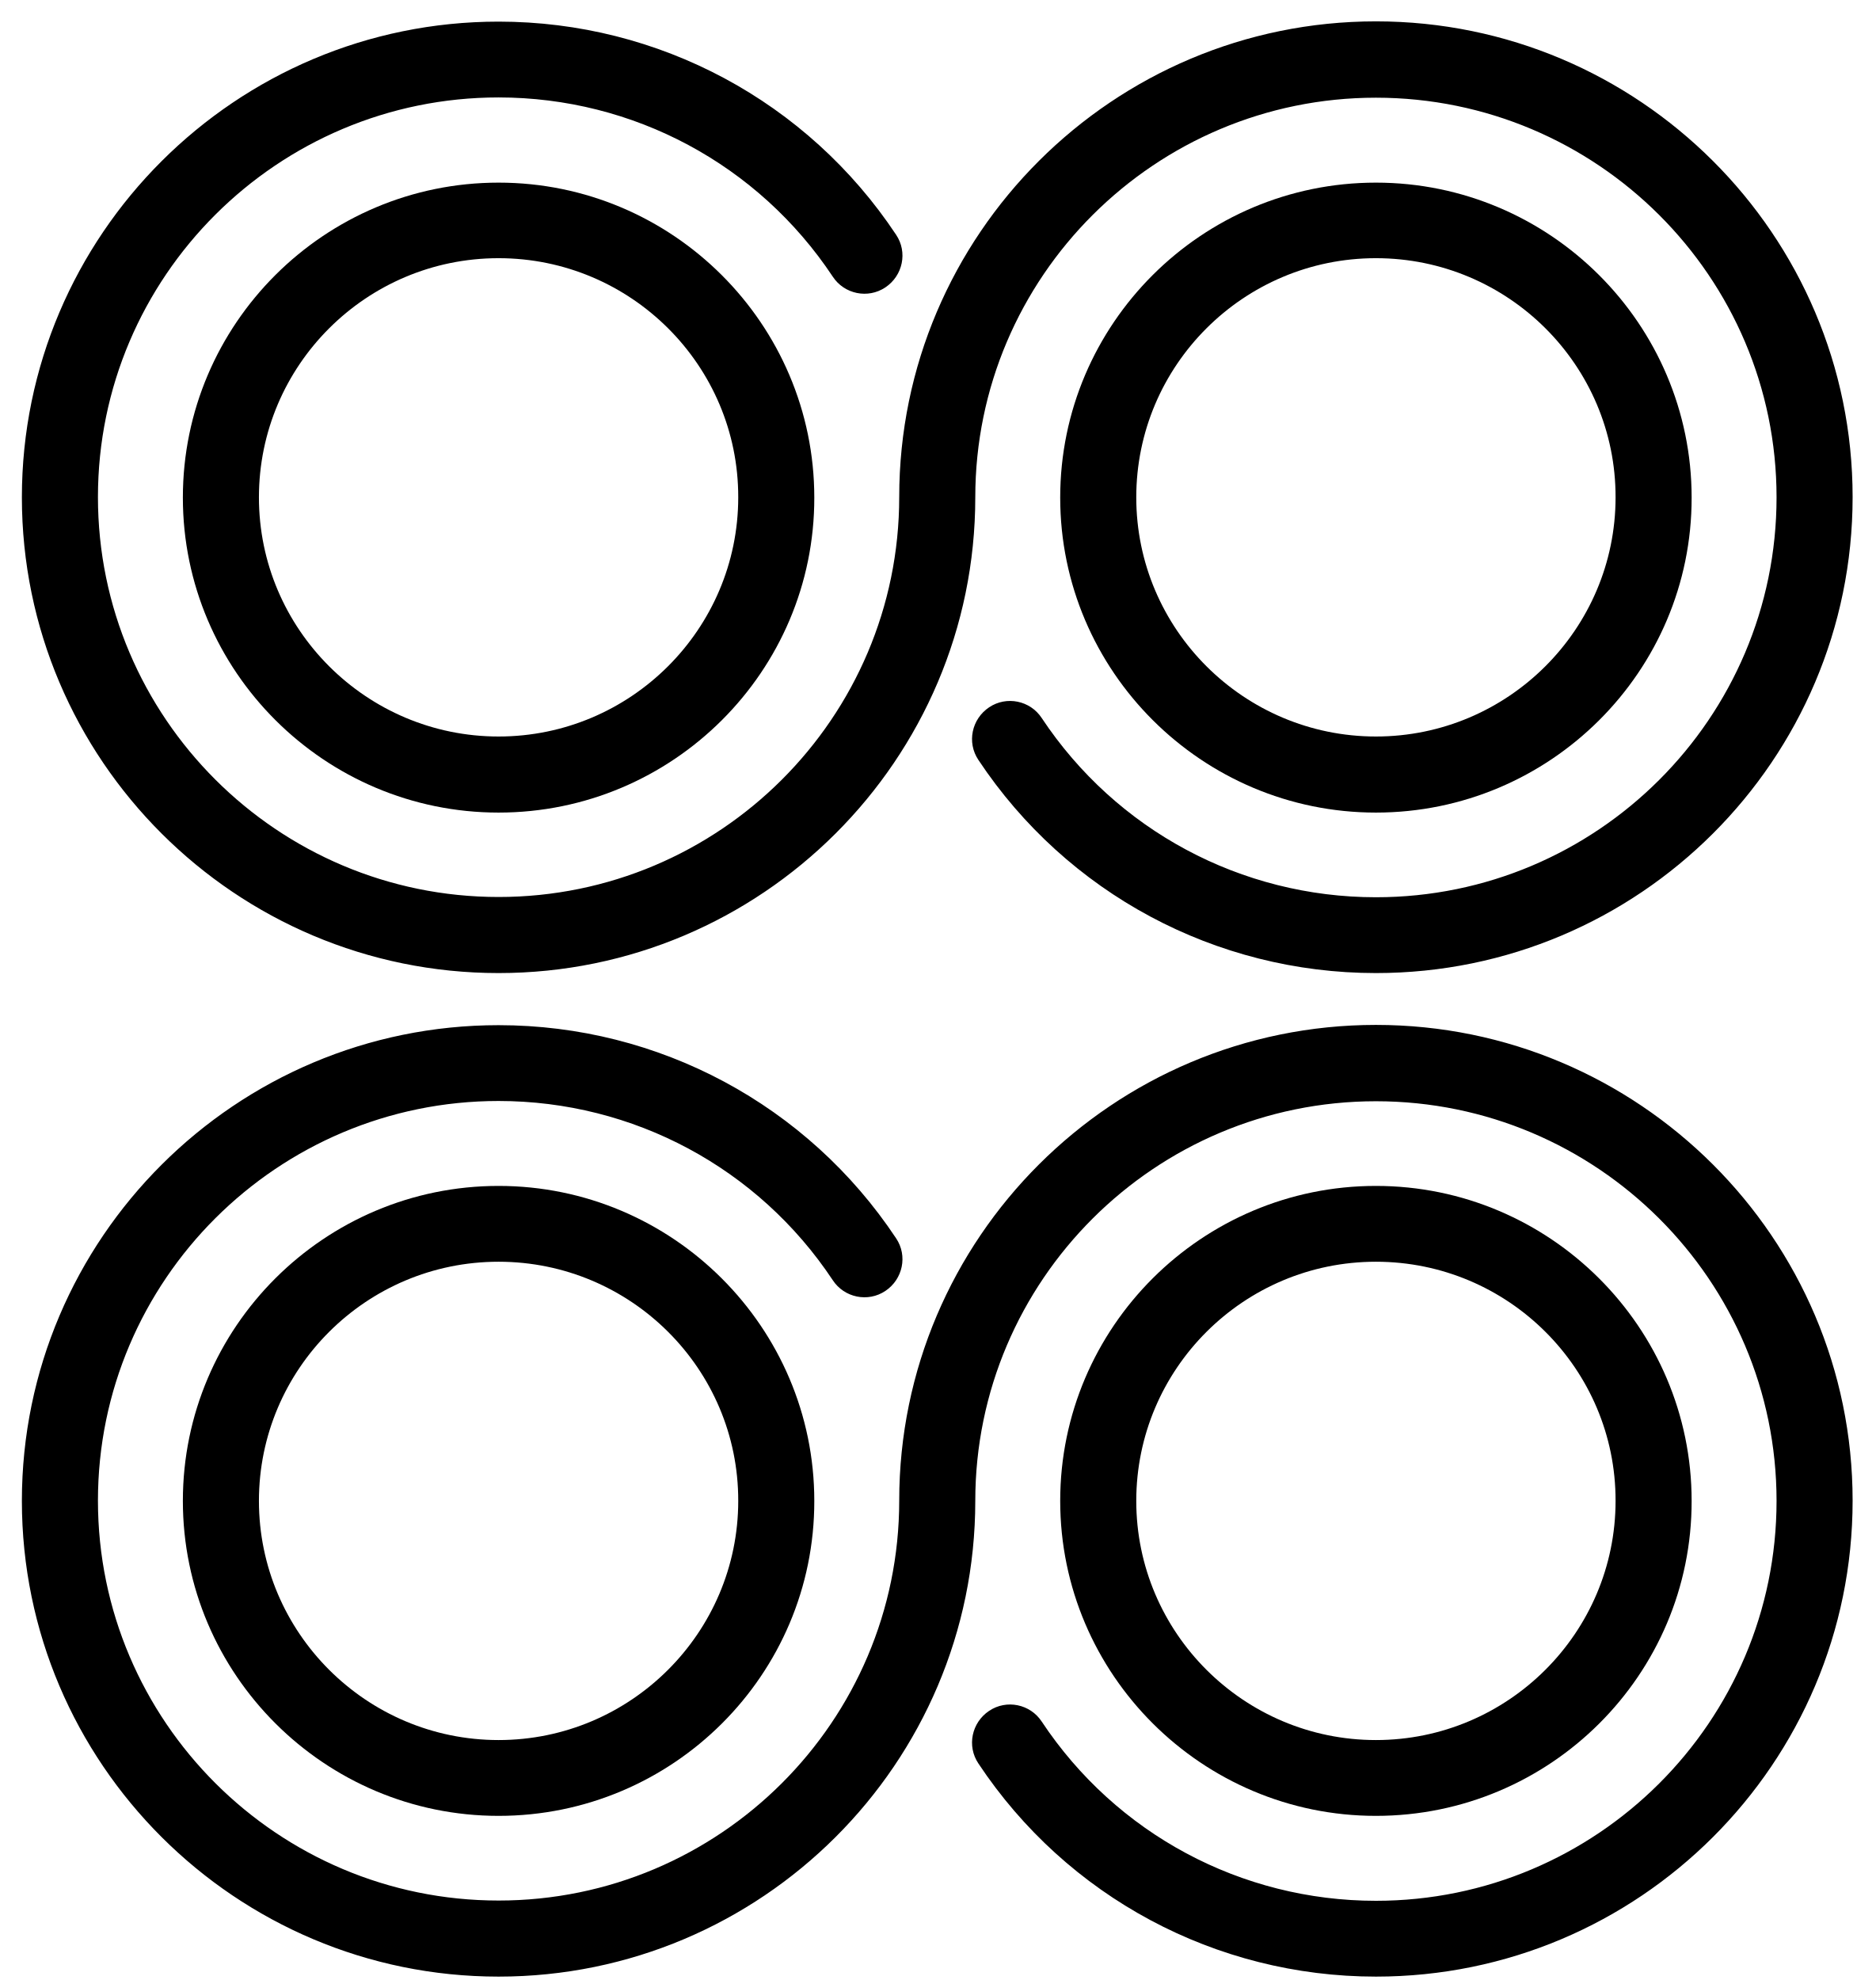
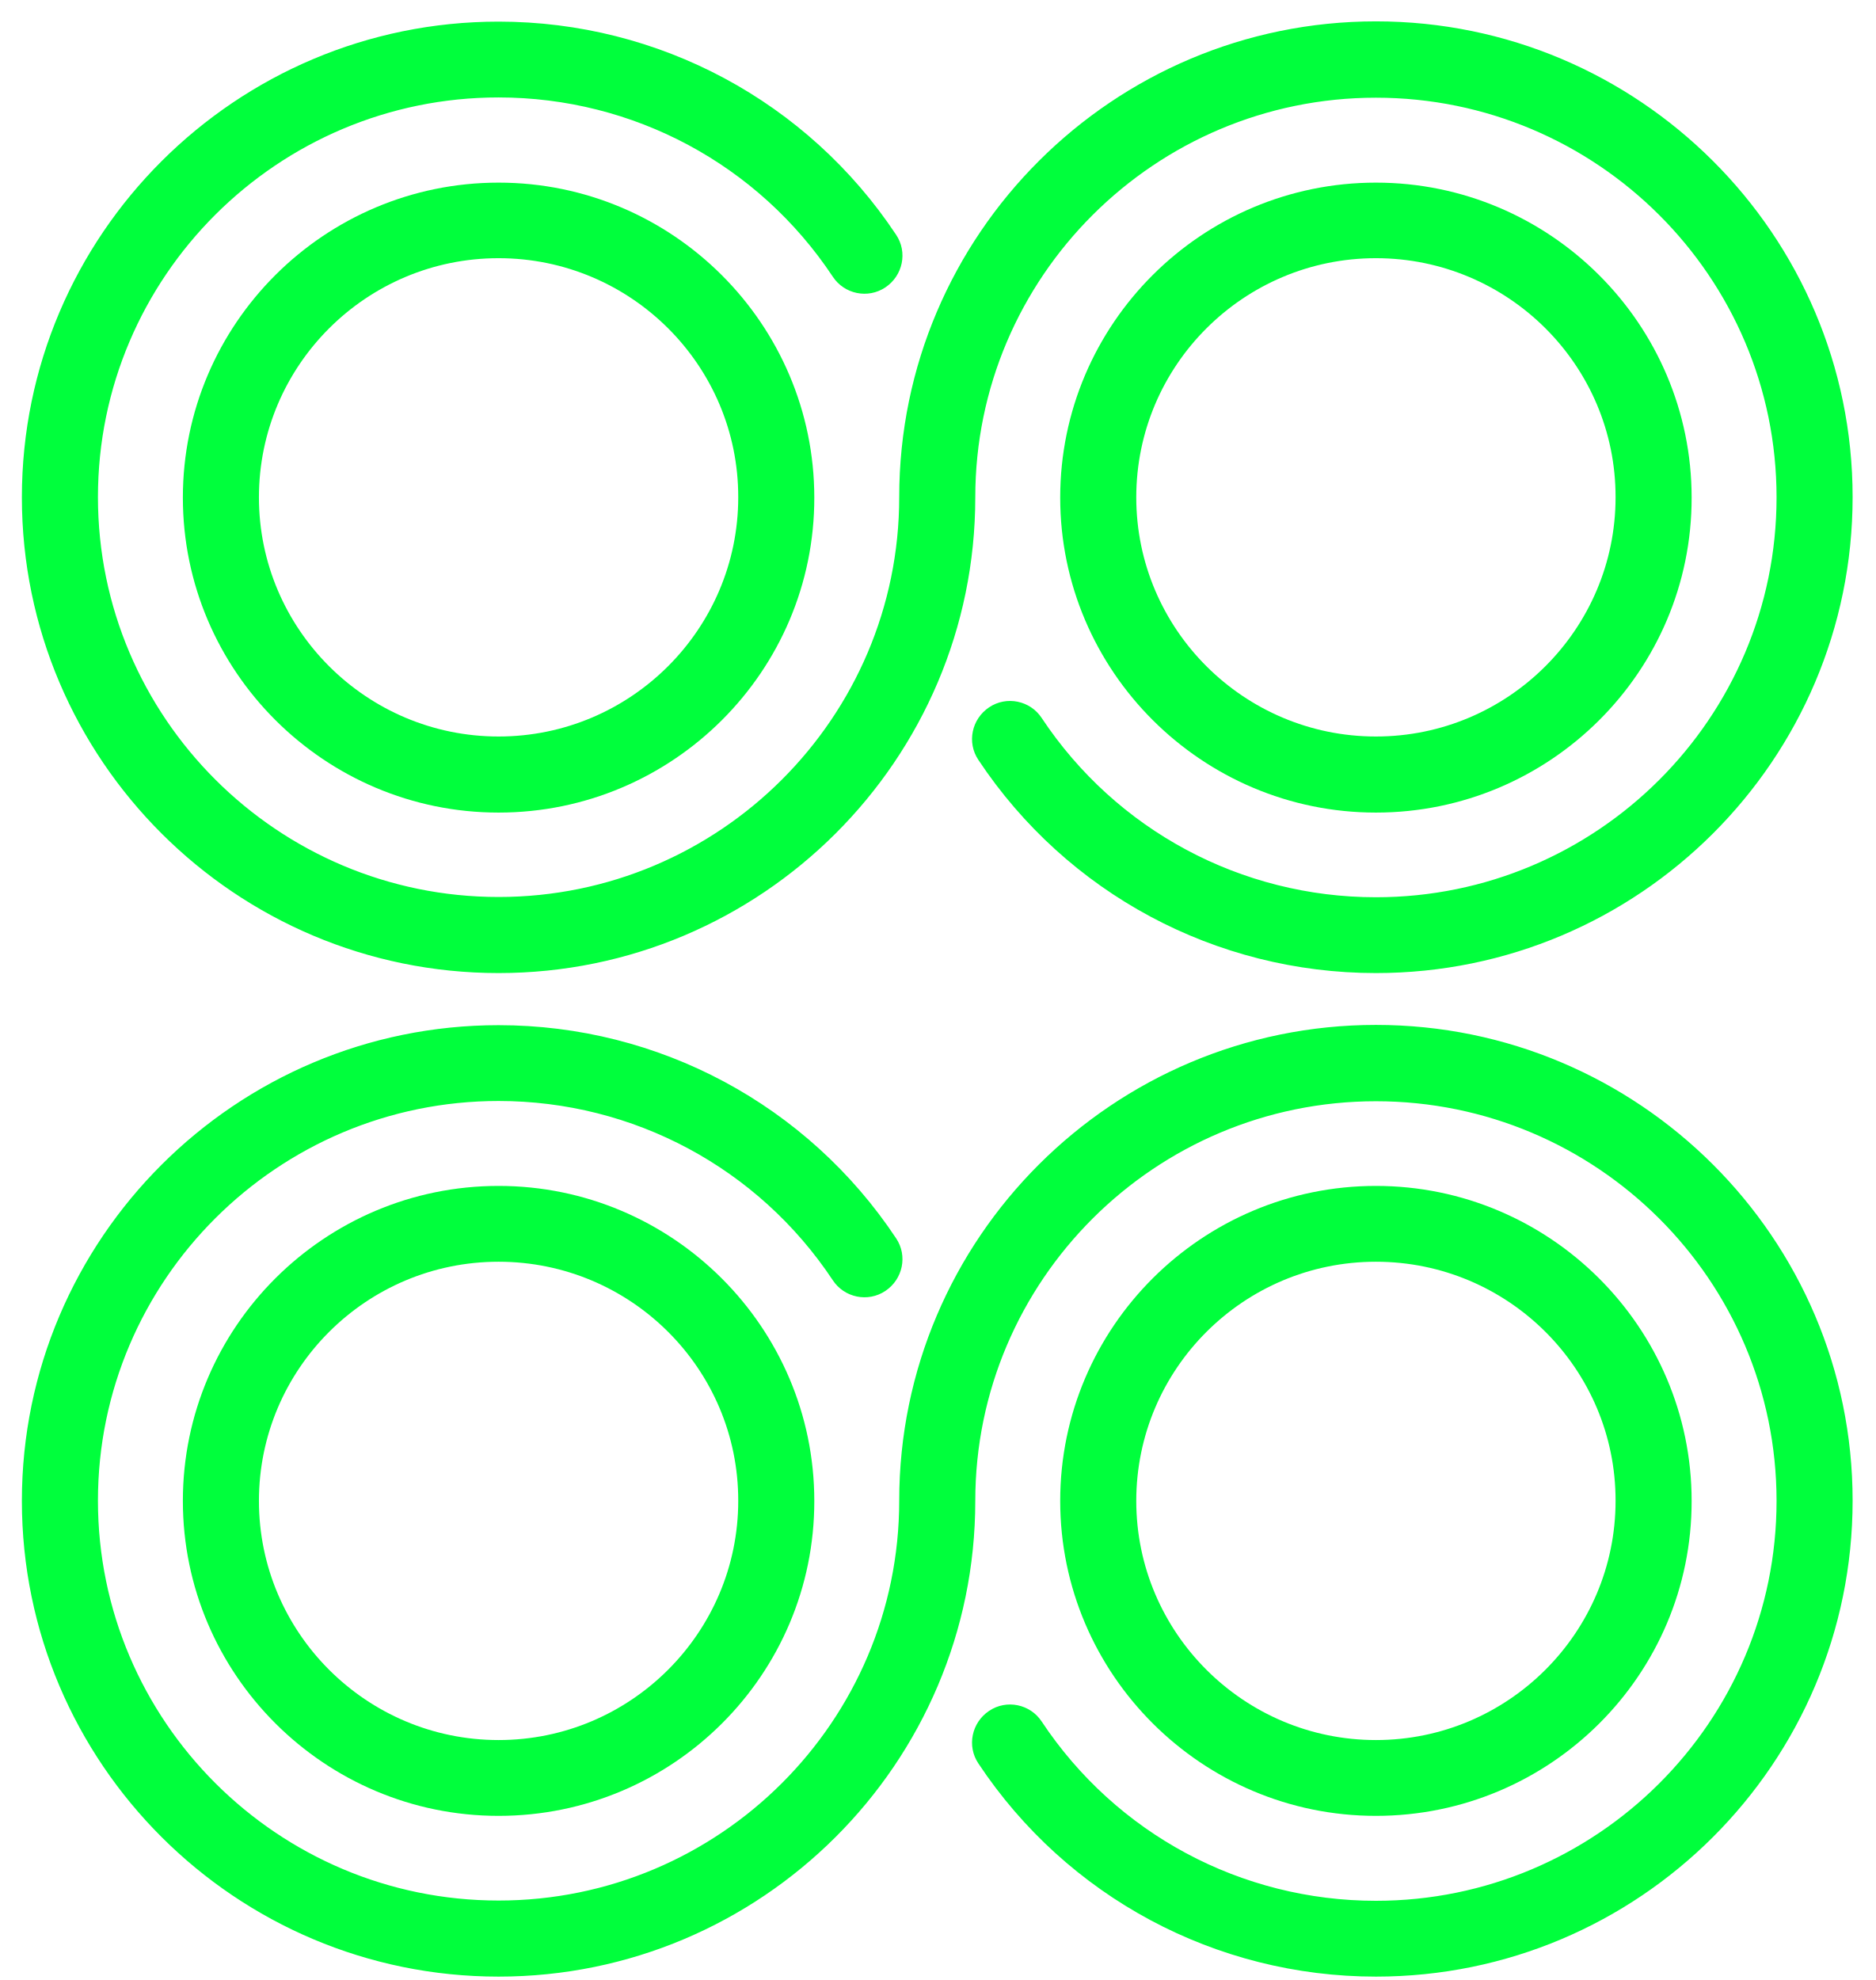
<svg xmlns="http://www.w3.org/2000/svg" width="72" height="76" viewBox="0 0 72 76" fill="none">
-   <path d="M52.82 75.87C46.67 75.87 40.96 72.81 37.56 67.69C37.11 67.02 37.3 66.12 37.97 65.67C38.64 65.22 39.55 65.41 39.99 66.08C42.85 70.39 47.65 72.96 52.82 72.96C61.3 72.96 68.2 66.08 68.2 57.61C68.2 49.15 61.3 42.27 52.82 42.27C44.34 42.27 37.44 49.15 37.44 57.61C37.44 67.68 29.23 75.87 19.14 75.87C9.05 75.87 0.84 67.68 0.84 57.61C0.84 47.54 9.05 39.35 19.14 39.35C25.29 39.35 31 42.41 34.4 47.53C34.85 48.2 34.66 49.1 33.99 49.55C33.32 50 32.41 49.81 31.97 49.14C29.11 44.83 24.31 42.26 19.14 42.26C10.66 42.26 3.76 49.14 3.76 57.6C3.76 66.06 10.66 72.95 19.14 72.95C27.62 72.95 34.52 66.07 34.52 57.6C34.52 47.53 42.73 39.34 52.82 39.34C62.91 39.34 71.12 47.53 71.12 57.6C71.12 67.68 62.92 75.87 52.82 75.87Z" fill="black" />
-   <path d="M52.82 69.7C46.14 69.7 40.7 64.27 40.7 57.61C40.7 50.94 46.14 45.52 52.82 45.52C59.5 45.52 64.94 50.95 64.94 57.61C64.95 64.28 59.51 69.7 52.82 69.7ZM52.82 48.43C47.74 48.43 43.62 52.55 43.62 57.61C43.62 62.67 47.75 66.79 52.82 66.79C57.89 66.79 62.02 62.67 62.02 57.61C62.03 52.55 57.9 48.43 52.82 48.43Z" fill="black" />
-   <path d="M19.14 69.7C12.46 69.7 7.02 64.27 7.02 57.61C7.02 50.94 12.46 45.52 19.14 45.52C25.82 45.52 31.26 50.95 31.26 57.61C31.27 64.28 25.83 69.7 19.14 69.7ZM19.14 48.43C14.06 48.43 9.94 52.55 9.94 57.61C9.94 62.67 14.07 66.79 19.14 66.79C24.21 66.79 28.34 62.67 28.34 57.61C28.35 52.55 24.22 48.43 19.14 48.43Z" fill="black" />
-   <path d="M52.82 37.35C46.67 37.35 40.96 34.29 37.56 29.17C37.11 28.5 37.3 27.6 37.97 27.15C38.64 26.7 39.55 26.89 39.99 27.56C42.85 31.87 47.65 34.44 52.82 34.44C61.3 34.44 68.2 27.56 68.2 19.09C68.2 10.63 61.3 3.75 52.82 3.75C44.34 3.75 37.44 10.63 37.44 19.09C37.44 29.16 29.23 37.35 19.14 37.35C9.05 37.35 0.84 29.16 0.84 19.09C0.84 9.02 9.05 0.83 19.14 0.83C25.29 0.83 31 3.89 34.4 9.01C34.85 9.68 34.66 10.58 33.99 11.03C33.32 11.48 32.41 11.29 31.97 10.62C29.11 6.31 24.31 3.74 19.14 3.74C10.66 3.74 3.76 10.62 3.76 19.08C3.76 27.54 10.66 34.43 19.14 34.43C27.62 34.43 34.52 27.55 34.52 19.08C34.52 9.01 42.73 0.82 52.82 0.82C62.91 0.82 71.12 9.01 71.12 19.08C71.12 29.16 62.92 37.35 52.82 37.35Z" fill="black" />
-   <path d="M19.14 31.19C12.46 31.19 7.02 25.76 7.02 19.1C7.02 12.43 12.46 7.01 19.14 7.01C25.82 7.01 31.26 12.44 31.26 19.1C31.27 25.76 25.83 31.19 19.14 31.19ZM19.14 9.91C14.06 9.91 9.94 14.03 9.94 19.09C9.94 24.15 14.07 28.27 19.14 28.27C24.21 28.27 28.34 24.15 28.34 19.09C28.35 14.03 24.22 9.91 19.14 9.91Z" fill="black" />
-   <path d="M52.82 31.19C46.14 31.19 40.7 25.76 40.7 19.1C40.7 12.43 46.14 7.01 52.82 7.01C59.5 7.01 64.94 12.44 64.94 19.1C64.95 25.76 59.51 31.19 52.82 31.19ZM52.82 9.91C47.74 9.91 43.62 14.03 43.62 19.09C43.62 24.15 47.75 28.27 52.82 28.27C57.89 28.27 62.02 24.15 62.02 19.09C62.03 14.03 57.9 9.91 52.82 9.91Z" fill="black" />
+   <path d="M52.82 75.87C46.67 75.87 40.96 72.81 37.56 67.69C37.11 67.02 37.3 66.12 37.97 65.67C38.64 65.22 39.55 65.41 39.99 66.08C42.85 70.39 47.65 72.96 52.82 72.96C61.3 72.96 68.2 66.08 68.2 57.61C68.2 49.15 61.3 42.27 52.82 42.27C44.34 42.27 37.44 49.15 37.44 57.61C37.44 67.68 29.23 75.87 19.14 75.87C9.05 75.87 0.84 67.68 0.84 57.61C0.84 47.54 9.05 39.35 19.14 39.35C25.29 39.35 31 42.41 34.4 47.53C34.85 48.2 34.66 49.1 33.99 49.55C33.32 50 32.41 49.81 31.97 49.14C29.11 44.83 24.31 42.26 19.14 42.26C10.66 42.26 3.76 49.14 3.76 57.6C3.76 66.06 10.66 72.95 19.14 72.95C27.62 72.95 34.52 66.07 34.52 57.6C34.52 47.53 42.73 39.34 52.82 39.34C62.91 39.34 71.12 47.53 71.12 57.6C71.12 67.68 62.92 75.87 52.82 75.87Z" fill="#00ff3c" />
+   <path d="M52.82 69.7C46.14 69.7 40.7 64.27 40.7 57.61C40.7 50.94 46.14 45.52 52.82 45.52C59.5 45.52 64.94 50.95 64.94 57.61C64.95 64.28 59.51 69.7 52.82 69.7ZM52.82 48.43C47.74 48.43 43.62 52.55 43.62 57.61C43.62 62.67 47.75 66.79 52.82 66.79C57.89 66.79 62.02 62.67 62.02 57.61C62.03 52.55 57.9 48.43 52.82 48.43Z" fill="#00ff3c" />
+   <path d="M19.14 69.7C12.46 69.7 7.02 64.27 7.02 57.61C7.02 50.94 12.46 45.52 19.14 45.52C25.82 45.52 31.26 50.95 31.26 57.61C31.27 64.28 25.83 69.7 19.14 69.7ZM19.14 48.43C14.06 48.43 9.94 52.55 9.94 57.61C9.94 62.67 14.07 66.79 19.14 66.79C24.21 66.79 28.34 62.67 28.34 57.61C28.35 52.55 24.22 48.43 19.14 48.43Z" fill="#00ff3c" />
+   <path d="M52.82 37.35C46.67 37.35 40.96 34.29 37.56 29.17C37.11 28.5 37.3 27.6 37.97 27.15C38.64 26.7 39.55 26.89 39.99 27.56C42.85 31.87 47.65 34.44 52.82 34.44C61.3 34.44 68.2 27.56 68.2 19.09C68.2 10.63 61.3 3.75 52.82 3.75C44.34 3.75 37.44 10.63 37.44 19.09C37.44 29.16 29.23 37.35 19.14 37.35C9.05 37.35 0.84 29.16 0.84 19.09C0.84 9.02 9.05 0.83 19.14 0.83C25.29 0.83 31 3.89 34.4 9.01C34.85 9.68 34.66 10.58 33.99 11.03C33.32 11.48 32.41 11.29 31.97 10.62C29.11 6.31 24.31 3.74 19.14 3.74C10.66 3.74 3.76 10.62 3.76 19.08C3.76 27.54 10.66 34.43 19.14 34.43C27.62 34.43 34.52 27.55 34.52 19.08C34.52 9.01 42.73 0.82 52.82 0.82C62.91 0.82 71.12 9.01 71.12 19.08C71.12 29.16 62.92 37.35 52.82 37.35Z" fill="#00ff3c" />
+   <path d="M19.14 31.19C12.46 31.19 7.02 25.76 7.02 19.1C7.02 12.43 12.46 7.01 19.14 7.01C25.82 7.01 31.26 12.44 31.26 19.1C31.27 25.76 25.83 31.19 19.14 31.19ZM19.14 9.91C14.06 9.91 9.94 14.03 9.94 19.09C9.94 24.15 14.07 28.27 19.14 28.27C24.21 28.27 28.34 24.15 28.34 19.09C28.35 14.03 24.22 9.91 19.14 9.91Z" fill="#00ff3c" />
+   <path d="M52.82 31.19C46.14 31.19 40.7 25.76 40.7 19.1C40.7 12.43 46.14 7.01 52.82 7.01C59.5 7.01 64.94 12.44 64.94 19.1C64.95 25.76 59.51 31.19 52.82 31.19ZM52.82 9.91C47.74 9.91 43.62 14.03 43.62 19.09C43.62 24.15 47.75 28.27 52.82 28.27C57.89 28.27 62.02 24.15 62.02 19.09C62.03 14.03 57.9 9.91 52.82 9.91Z" fill="#00ff3c" />
</svg>
